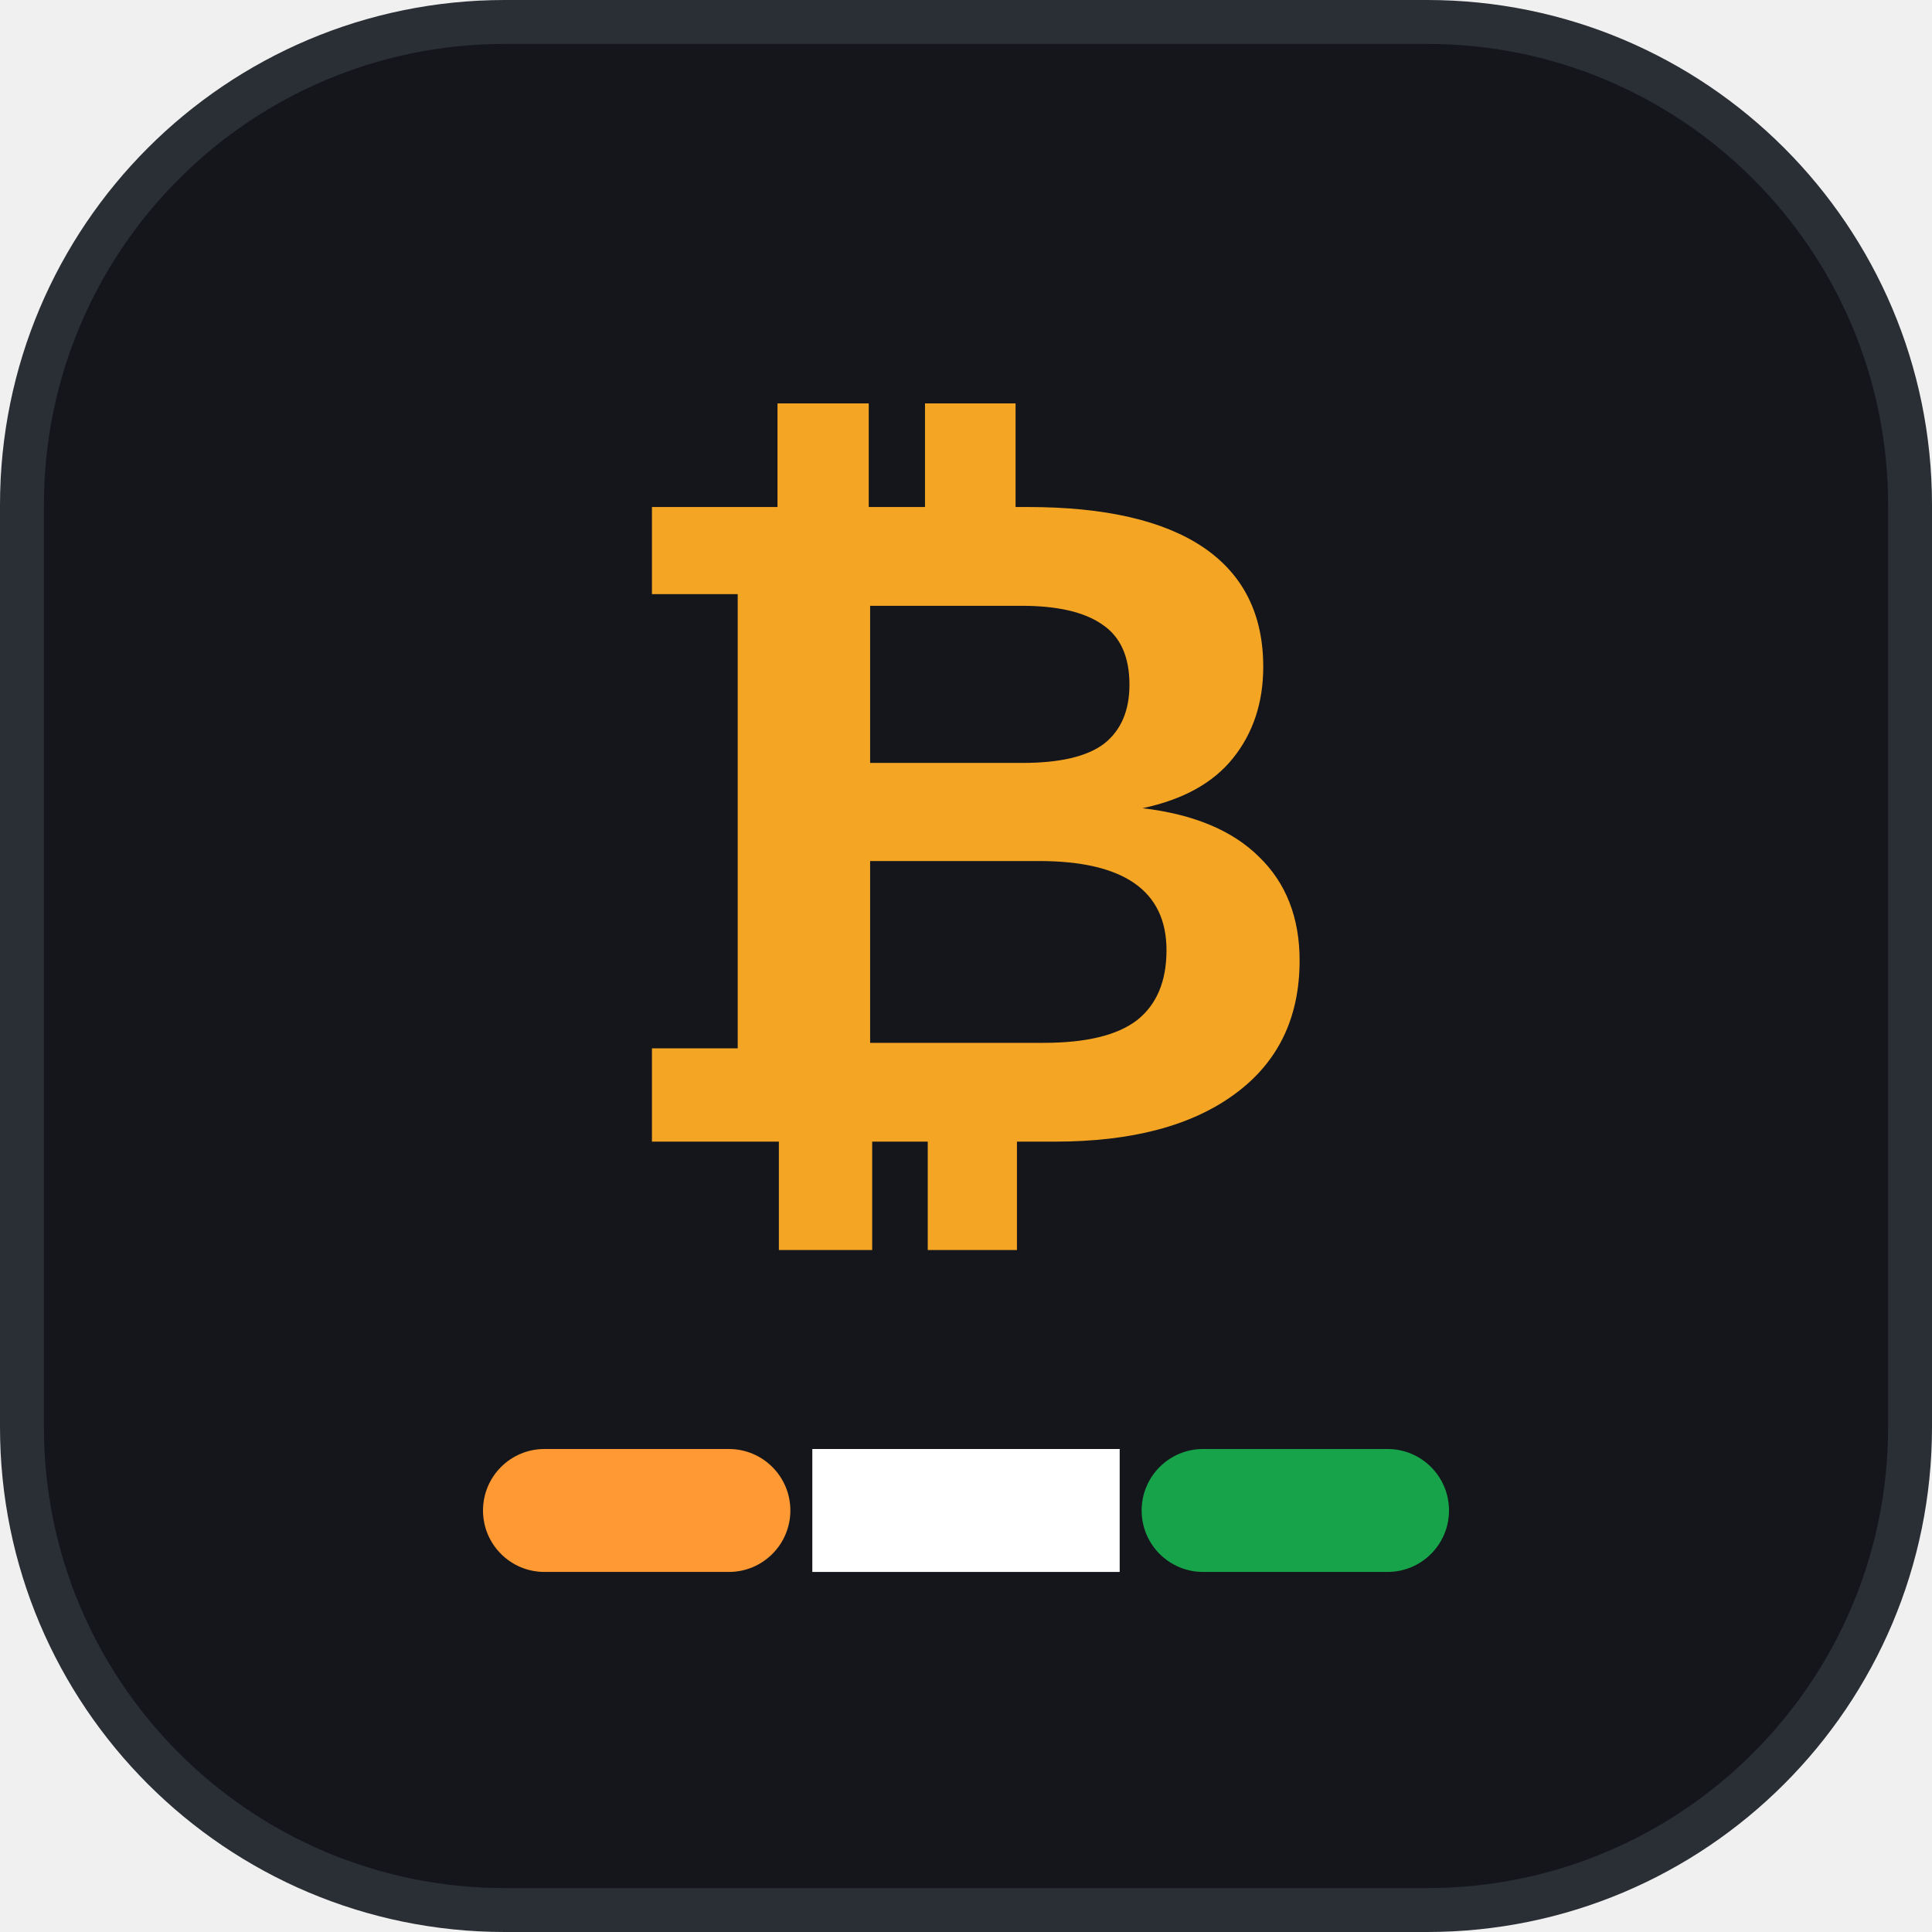
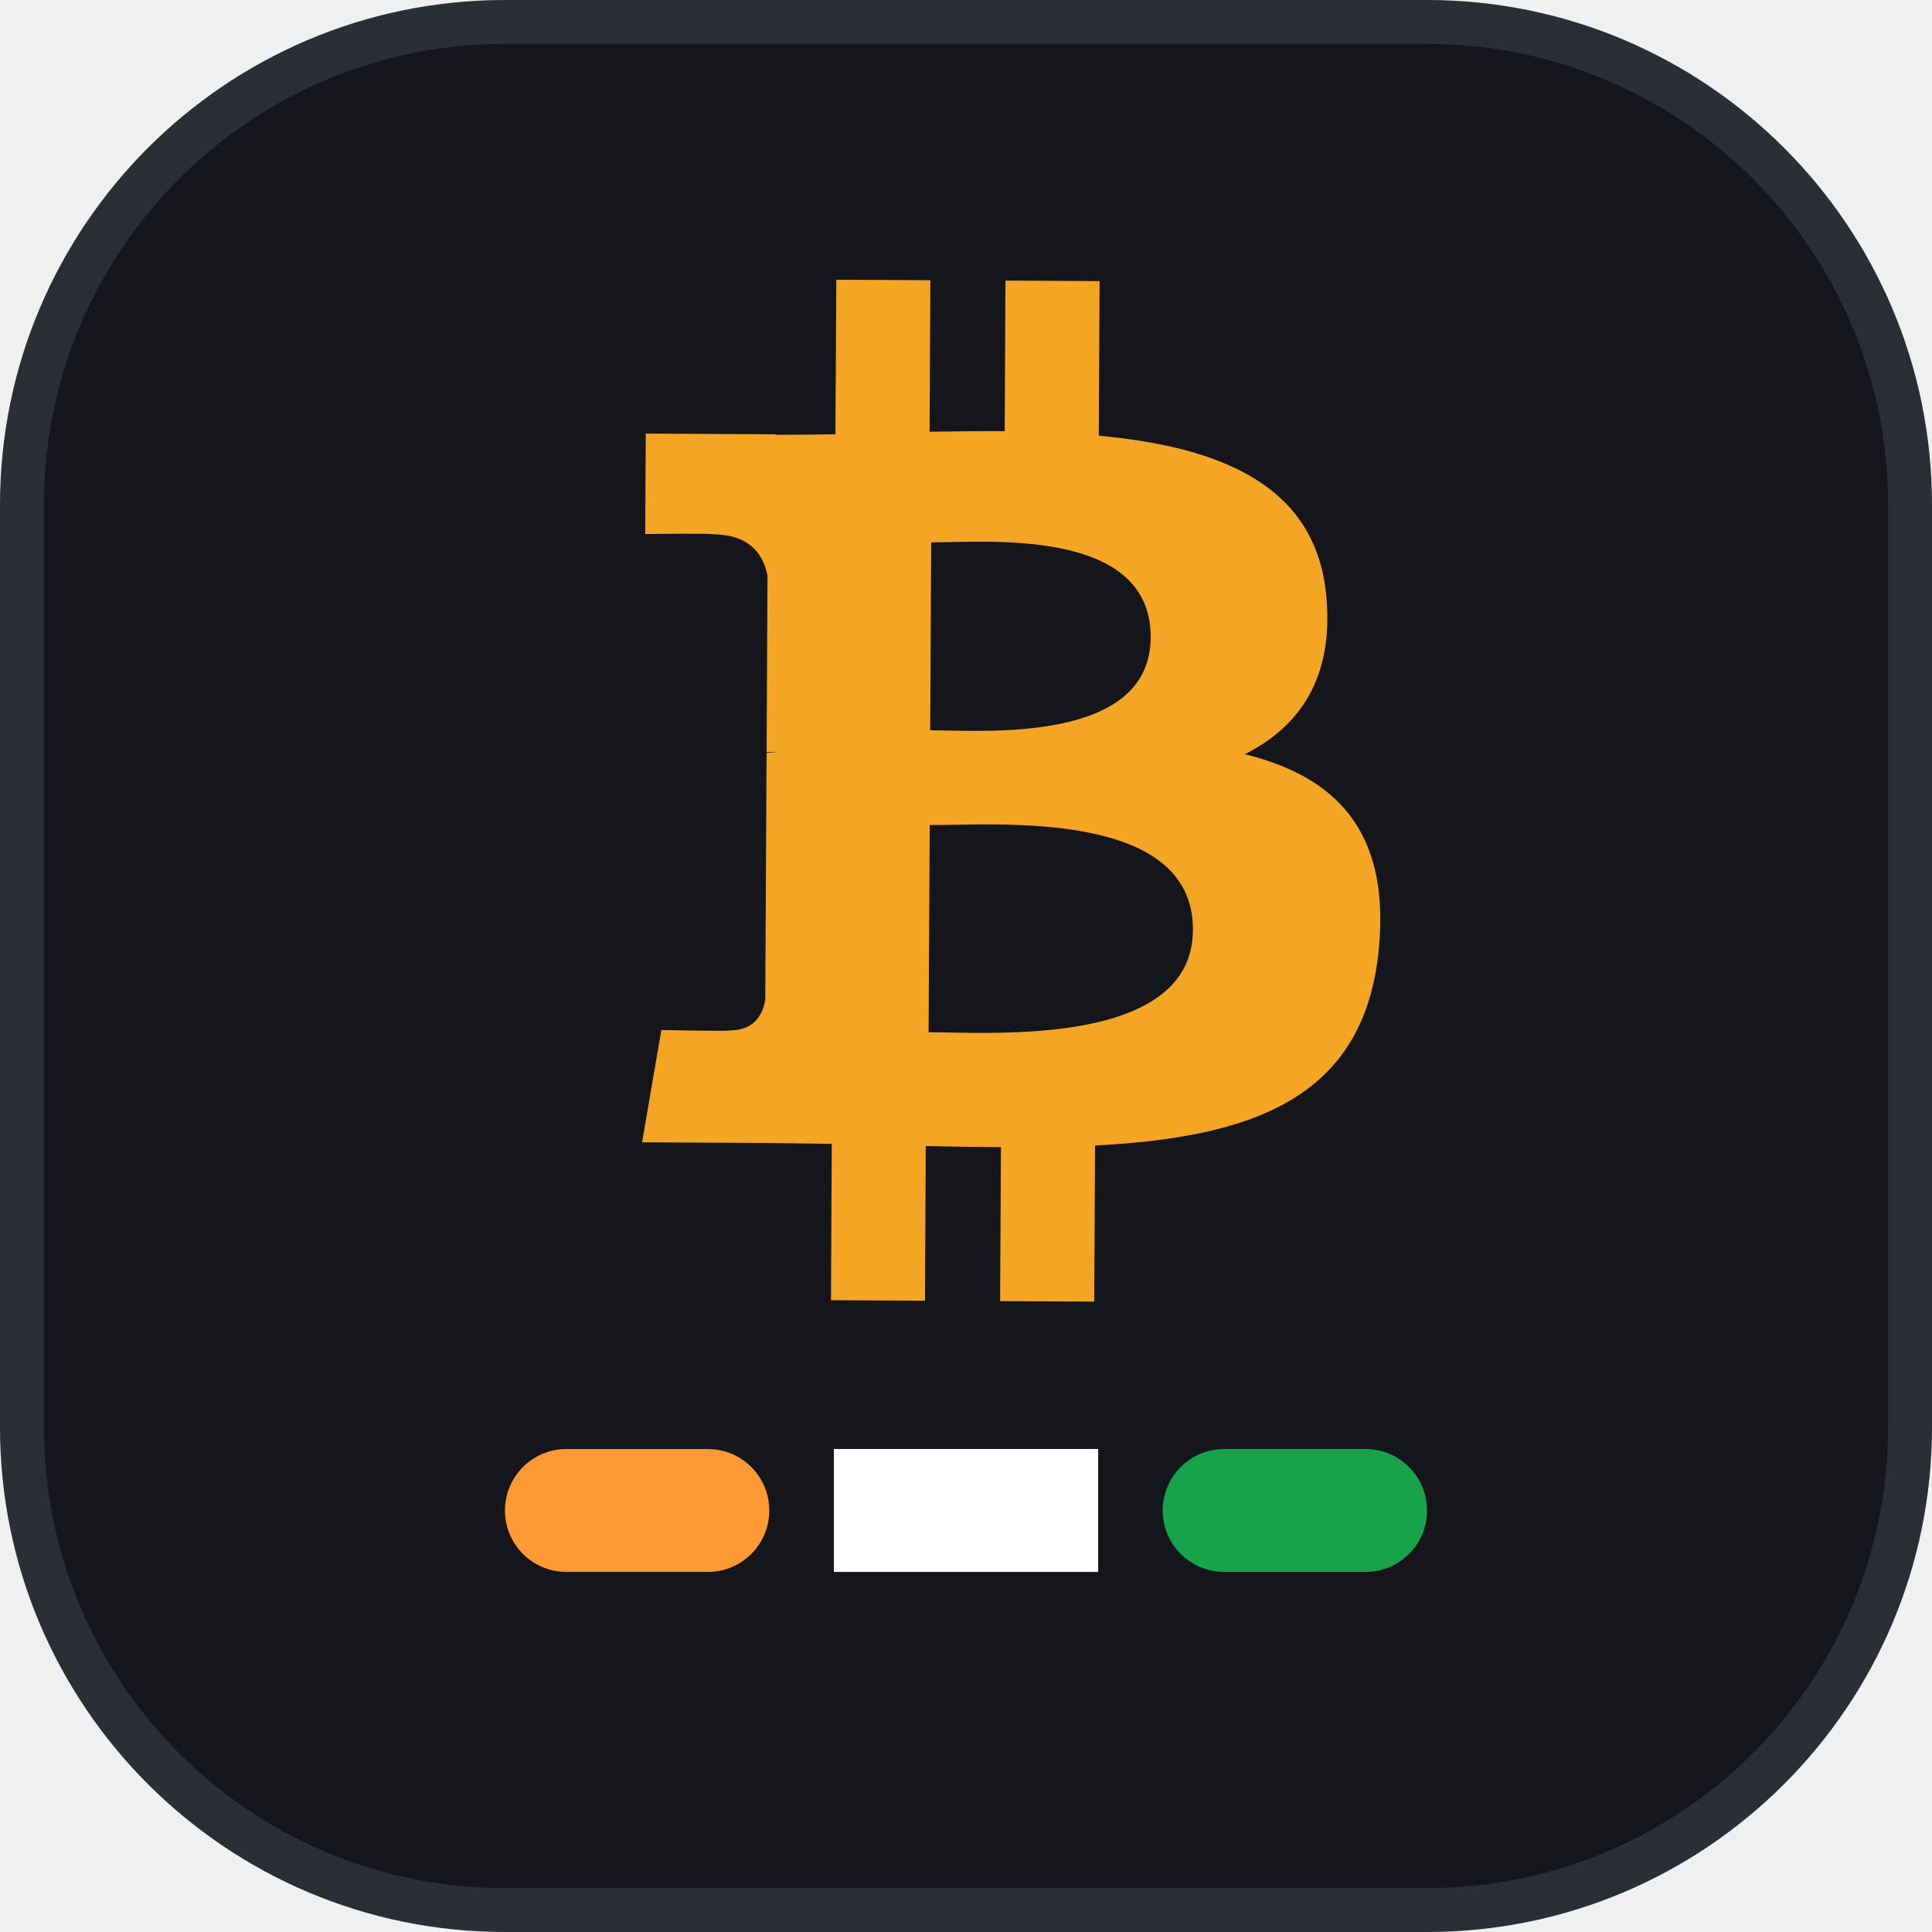
<svg xmlns="http://www.w3.org/2000/svg" viewBox="0 0 44 44" width="44" height="44">
  <rect x="0.5" y="0.5" width="43" height="43" rx="11" fill="#14161b" stroke="#2a2e35" />
-   <text x="22" y="26" text-anchor="middle" font-family="Archivo, Arial, sans-serif" font-size="21" font-weight="700" fill="#f5a524">₿</text>
-   <rect x="11" y="33" width="7" height="2.8" rx="1.4" fill="#ff9933" />
-   <rect x="18.5" y="33" width="7" height="2.8" fill="#ffffff" />
-   <rect x="26" y="33" width="7" height="2.8" rx="1.4" fill="#16a34a" />
+   <g transform="translate(22 18) scale(0.5923) rotate(-13.7) translate(-30.875 -31.410)">
+     <path d="m46.103,27.444c0.637-4.258-2.605-6.547-7.038-8.074l1.438-5.768-3.511-0.875-1.4,5.616c-0.923-0.23-1.871-0.447-2.813-0.662l1.41-5.653-3.509-0.875-1.439,5.766c-0.764-0.174-1.514-0.346-2.242-0.527l0.004-0.018-4.842-1.209-0.934,3.75s2.605,0.597,2.55,0.634c1.422,0.355,1.679,1.296,1.636,2.042l-1.638,6.571c0.098,0.025,0.225,0.061,0.365,0.117-0.117-0.029-0.242-0.061-0.371-0.092l-2.296,9.205c-0.174,0.432-0.615,1.08-1.609,0.834,0.035,0.051-2.552-0.637-2.552-0.637l-1.743,4.019,4.569,1.139c0.85,0.213,1.683,0.436,2.503,0.646l-1.453,5.834,3.507,0.875,1.439-5.772c0.958,0.26,1.888,0.5,2.798,0.726l-1.434,5.745,3.511,0.875,1.453-5.823c5.987,1.133,10.489,0.676,12.384-4.739,1.527-4.36-0.076-6.875-3.226-8.515,2.294-0.529,4.022-2.038,4.483-5.155zm-8.022,11.249c-1.085,4.36-8.426,2.003-10.806,1.412l1.928-7.729c2.38,0.594,10.012,1.77,8.878,6.317zm1.086-11.312c-0.99,3.966-7.1,1.951-9.082,1.457l1.748-7.01c1.982,0.494,8.365,1.416,7.334,5.553z" fill="#f5a524" />
+   </g>
+   <rect x="11.5" y="33" width="6.02" height="2.8" rx="1.4" fill="#ff9933" />
+   <rect x="18.99" y="33" width="6.02" height="2.8" fill="#ffffff" />
+   <rect x="26.48" y="33" width="6.02" height="2.8" rx="1.4" fill="#16a34a" />
</svg>
